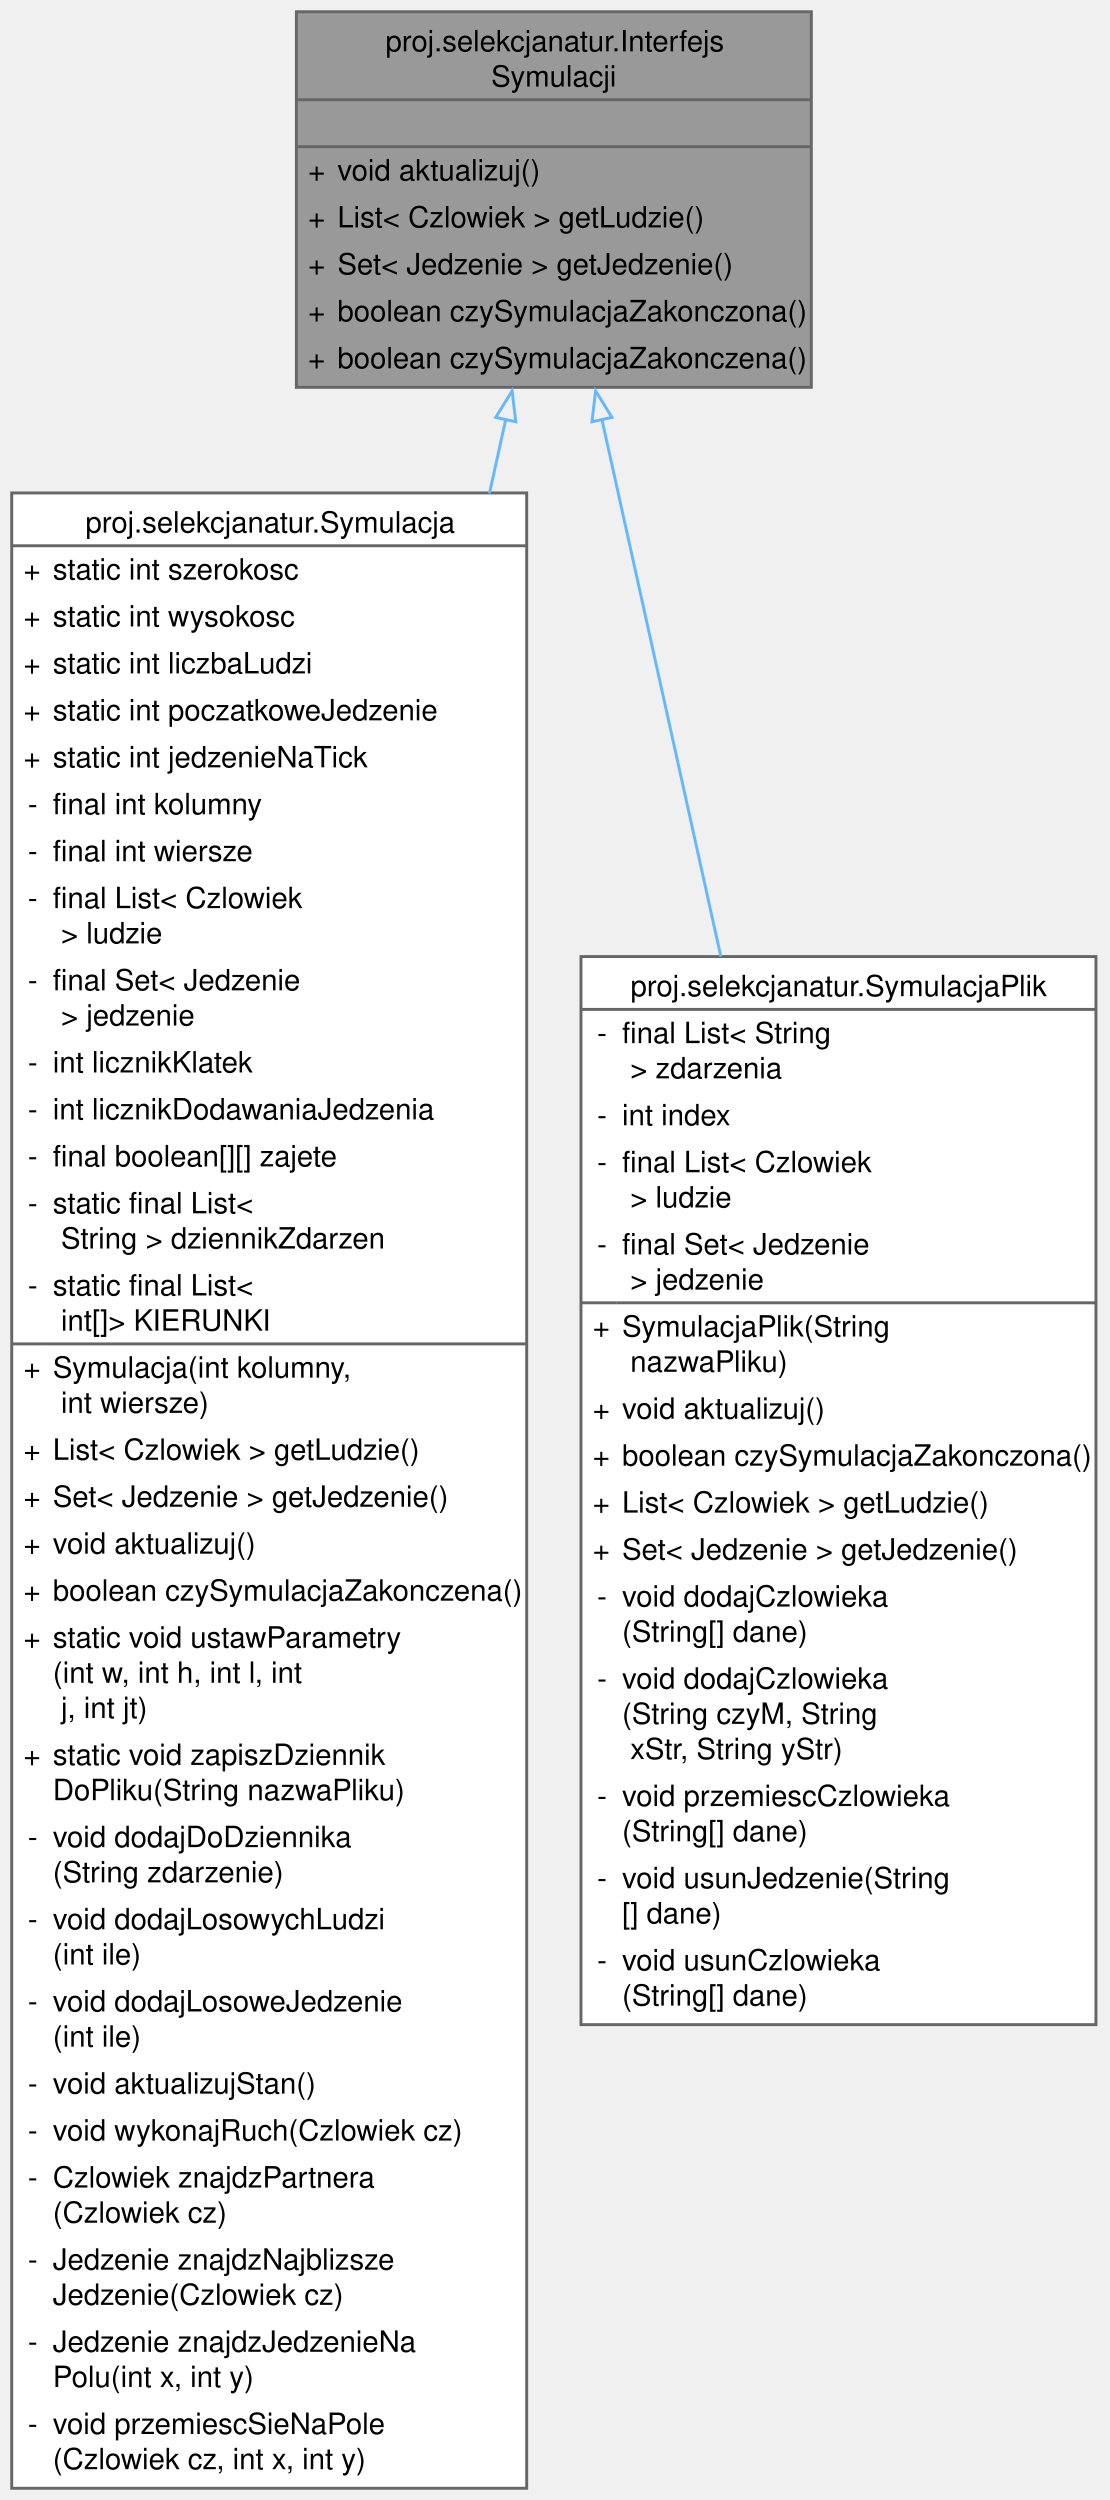
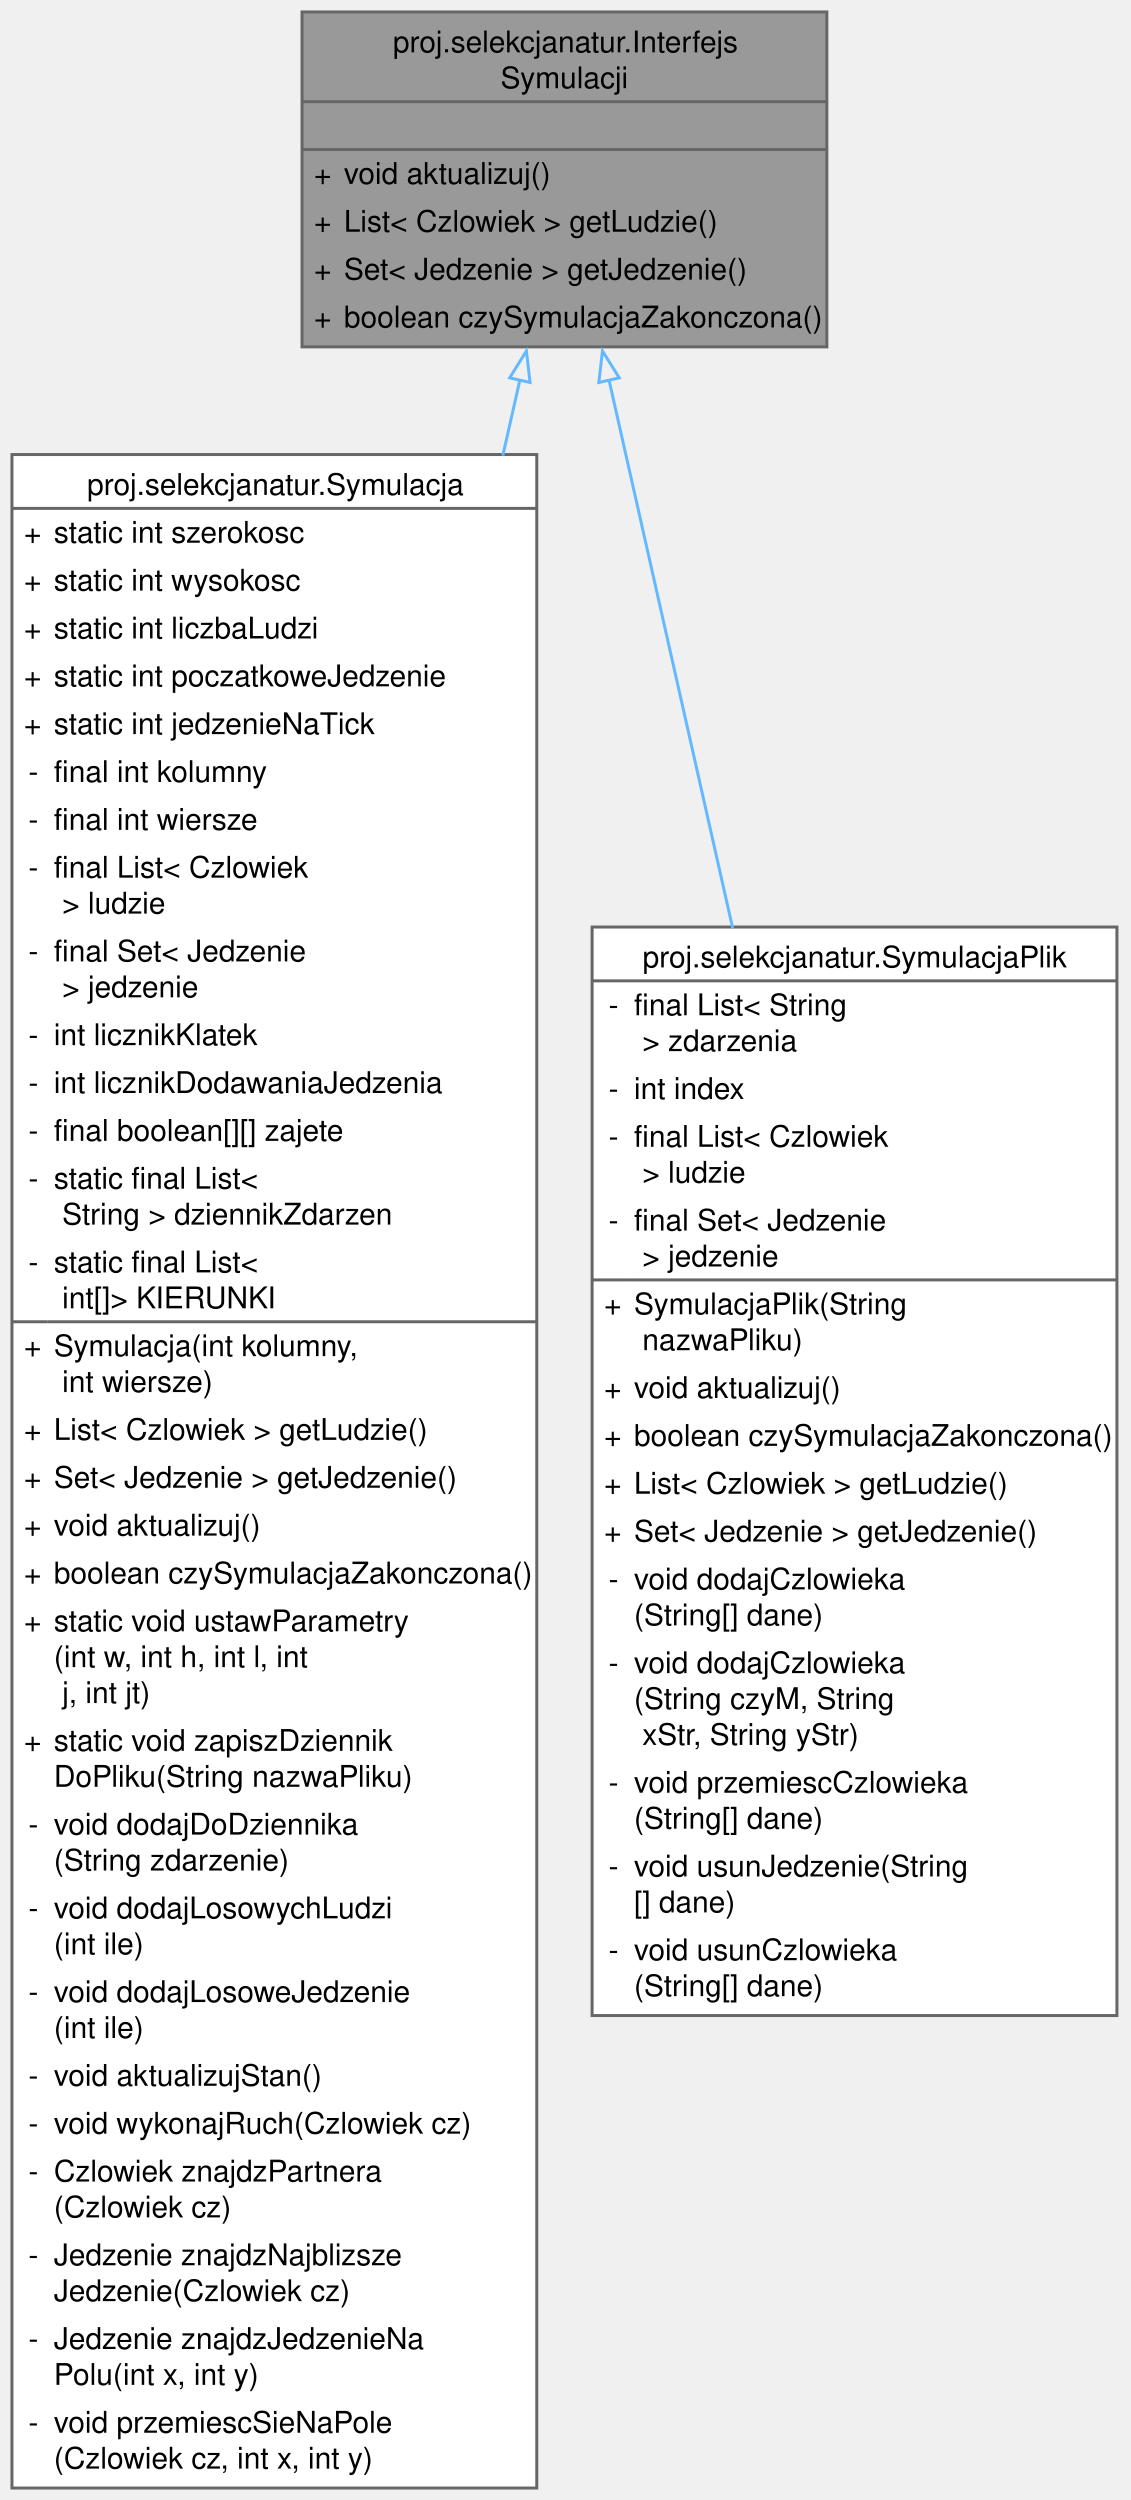
- <svg xmlns="http://www.w3.org/2000/svg" xmlns:xlink="http://www.w3.org/1999/xlink" width="378pt" height="852pt" viewBox="0.00 0.00 378.00 852.00">
-   <g id="graph0" class="graph" transform="scale(1 1) rotate(0) translate(4 848)">
+ <svg xmlns="http://www.w3.org/2000/svg" xmlns:xlink="http://www.w3.org/1999/xlink" width="378pt" height="836pt" viewBox="0.00 0.00 378.00 836.00">
+   <g id="graph0" class="graph" transform="scale(1 1) rotate(0) translate(4 832)">
    <g id="Node000001" class="node">
      <g id="a_Node000001">
        <a xlink:title="Główny interfejs systemu symulacji ewolucyjnej.">
-           <polygon fill="#999999" stroke="none" points="272.5,-844 97,-844 97,-716 272.5,-716 272.5,-844" />
-           <text xml:space="preserve" text-anchor="start" x="127.38" y="-830.5" font-family="Helvetica,sans-Serif" font-size="10.00">proj.selekcjanatur.Interfejs</text>
-           <text xml:space="preserve" text-anchor="start" x="163.38" y="-818.5" font-family="Helvetica,sans-Serif" font-size="10.00">Symulacji</text>
-           <text xml:space="preserve" text-anchor="start" x="183.25" y="-802.5" font-family="Helvetica,sans-Serif" font-size="10.00"> </text>
-           <text xml:space="preserve" text-anchor="start" x="101" y="-786.5" font-family="Helvetica,sans-Serif" font-size="10.00">+</text>
-           <text xml:space="preserve" text-anchor="start" x="111" y="-786.5" font-family="Helvetica,sans-Serif" font-size="10.00">void aktualizuj()</text>
+           <polygon fill="#999999" stroke="none" points="272.5,-828 97,-828 97,-716 272.5,-716 272.5,-828" />
+           <text xml:space="preserve" text-anchor="start" x="127.38" y="-814.5" font-family="Helvetica,sans-Serif" font-size="10.00">proj.selekcjanatur.Interfejs</text>
+           <text xml:space="preserve" text-anchor="start" x="163.38" y="-802.5" font-family="Helvetica,sans-Serif" font-size="10.00">Symulacji</text>
+           <text xml:space="preserve" text-anchor="start" x="183.25" y="-786.5" font-family="Helvetica,sans-Serif" font-size="10.00"> </text>
          <text xml:space="preserve" text-anchor="start" x="101" y="-770.5" font-family="Helvetica,sans-Serif" font-size="10.00">+</text>
-           <text xml:space="preserve" text-anchor="start" x="111" y="-770.5" font-family="Helvetica,sans-Serif" font-size="10.00">List&lt; Czlowiek &gt; getLudzie()</text>
+           <text xml:space="preserve" text-anchor="start" x="111" y="-770.5" font-family="Helvetica,sans-Serif" font-size="10.00">void aktualizuj()</text>
          <text xml:space="preserve" text-anchor="start" x="101" y="-754.5" font-family="Helvetica,sans-Serif" font-size="10.00">+</text>
-           <text xml:space="preserve" text-anchor="start" x="111" y="-754.5" font-family="Helvetica,sans-Serif" font-size="10.00">Set&lt; Jedzenie &gt; getJedzenie()</text>
+           <text xml:space="preserve" text-anchor="start" x="111" y="-754.5" font-family="Helvetica,sans-Serif" font-size="10.00">List&lt; Czlowiek &gt; getLudzie()</text>
          <text xml:space="preserve" text-anchor="start" x="101" y="-738.5" font-family="Helvetica,sans-Serif" font-size="10.00">+</text>
-           <text xml:space="preserve" text-anchor="start" x="111" y="-738.5" font-family="Helvetica,sans-Serif" font-size="10.00">boolean czySymulacjaZakonczona()</text>
+           <text xml:space="preserve" text-anchor="start" x="111" y="-738.5" font-family="Helvetica,sans-Serif" font-size="10.00">Set&lt; Jedzenie &gt; getJedzenie()</text>
          <text xml:space="preserve" text-anchor="start" x="101" y="-722.5" font-family="Helvetica,sans-Serif" font-size="10.00">+</text>
-           <text xml:space="preserve" text-anchor="start" x="111" y="-722.5" font-family="Helvetica,sans-Serif" font-size="10.00">boolean czySymulacjaZakonczena()</text>
-           <polygon fill="#666666" stroke="#666666" points="97,-814 97,-814 272.5,-814 272.5,-814 97,-814" />
+           <text xml:space="preserve" text-anchor="start" x="111" y="-722.5" font-family="Helvetica,sans-Serif" font-size="10.00">boolean czySymulacjaZakonczona()</text>
          <polygon fill="#666666" stroke="#666666" points="97,-798 97,-798 272.5,-798 272.5,-798 97,-798" />
-           <polygon fill="none" stroke="#666666" points="97,-716 97,-844 272.5,-844 272.5,-716 97,-716" />
+           <polygon fill="#666666" stroke="#666666" points="97,-782 97,-782 272.5,-782 272.5,-782 97,-782" />
+           <polygon fill="none" stroke="#666666" points="97,-716 97,-828 272.5,-828 272.5,-716 97,-716" />
        </a>
      </g>
    </g>
    <g id="Node000002" class="node">
      <g id="a_Node000002">
        <a xlink:href="classproj_1_1selekcjanatur_1_1_symulacja.html" target="_top" xlink:title="Implementacja symulacji ewolucyjnej z dziedziczeniem cech.">
          <polygon fill="white" stroke="none" points="175.5,-680 0,-680 0,0 175.5,0 175.5,-680" />
          <text xml:space="preserve" text-anchor="start" x="25.12" y="-666.5" font-family="Helvetica,sans-Serif" font-size="10.00">proj.selekcjanatur.Symulacja</text>
          <text xml:space="preserve" text-anchor="start" x="4" y="-650.5" font-family="Helvetica,sans-Serif" font-size="10.00">+</text>
          <text xml:space="preserve" text-anchor="start" x="14" y="-650.5" font-family="Helvetica,sans-Serif" font-size="10.00">static int szerokosc</text>
          <text xml:space="preserve" text-anchor="start" x="4" y="-634.5" font-family="Helvetica,sans-Serif" font-size="10.00">+</text>
          <text xml:space="preserve" text-anchor="start" x="14" y="-634.5" font-family="Helvetica,sans-Serif" font-size="10.00">static int wysokosc</text>
          <text xml:space="preserve" text-anchor="start" x="4" y="-618.5" font-family="Helvetica,sans-Serif" font-size="10.00">+</text>
          <text xml:space="preserve" text-anchor="start" x="14" y="-618.5" font-family="Helvetica,sans-Serif" font-size="10.00">static int liczbaLudzi</text>
          <text xml:space="preserve" text-anchor="start" x="4" y="-602.5" font-family="Helvetica,sans-Serif" font-size="10.00">+</text>
          <text xml:space="preserve" text-anchor="start" x="14" y="-602.5" font-family="Helvetica,sans-Serif" font-size="10.00">static int poczatkoweJedzenie</text>
          <text xml:space="preserve" text-anchor="start" x="4" y="-586.5" font-family="Helvetica,sans-Serif" font-size="10.00">+</text>
          <text xml:space="preserve" text-anchor="start" x="14" y="-586.5" font-family="Helvetica,sans-Serif" font-size="10.00">static int jedzenieNaTick</text>
          <text xml:space="preserve" text-anchor="start" x="5.5" y="-570.5" font-family="Helvetica,sans-Serif" font-size="10.00">-</text>
          <text xml:space="preserve" text-anchor="start" x="14" y="-570.5" font-family="Helvetica,sans-Serif" font-size="10.00">final int kolumny</text>
          <text xml:space="preserve" text-anchor="start" x="5.5" y="-554.5" font-family="Helvetica,sans-Serif" font-size="10.00">-</text>
          <text xml:space="preserve" text-anchor="start" x="14" y="-554.5" font-family="Helvetica,sans-Serif" font-size="10.00">final int wiersze</text>
          <text xml:space="preserve" text-anchor="start" x="5.5" y="-538.5" font-family="Helvetica,sans-Serif" font-size="10.00">-</text>
          <text xml:space="preserve" text-anchor="start" x="14" y="-538.5" font-family="Helvetica,sans-Serif" font-size="10.00">final List&lt; Czlowiek</text>
          <text xml:space="preserve" text-anchor="start" x="14" y="-526.5" font-family="Helvetica,sans-Serif" font-size="10.00"> &gt; ludzie</text>
          <text xml:space="preserve" text-anchor="start" x="5.5" y="-510.5" font-family="Helvetica,sans-Serif" font-size="10.00">-</text>
          <text xml:space="preserve" text-anchor="start" x="14" y="-510.5" font-family="Helvetica,sans-Serif" font-size="10.00">final Set&lt; Jedzenie</text>
          <text xml:space="preserve" text-anchor="start" x="14" y="-498.5" font-family="Helvetica,sans-Serif" font-size="10.00"> &gt; jedzenie</text>
          <text xml:space="preserve" text-anchor="start" x="5.5" y="-482.5" font-family="Helvetica,sans-Serif" font-size="10.00">-</text>
          <text xml:space="preserve" text-anchor="start" x="14" y="-482.5" font-family="Helvetica,sans-Serif" font-size="10.00">int licznikKlatek</text>
          <text xml:space="preserve" text-anchor="start" x="5.5" y="-466.5" font-family="Helvetica,sans-Serif" font-size="10.00">-</text>
          <text xml:space="preserve" text-anchor="start" x="14" y="-466.5" font-family="Helvetica,sans-Serif" font-size="10.00">int licznikDodawaniaJedzenia</text>
          <text xml:space="preserve" text-anchor="start" x="5.5" y="-450.5" font-family="Helvetica,sans-Serif" font-size="10.00">-</text>
          <text xml:space="preserve" text-anchor="start" x="14" y="-450.5" font-family="Helvetica,sans-Serif" font-size="10.00">final boolean[][] zajete</text>
          <text xml:space="preserve" text-anchor="start" x="5.5" y="-434.5" font-family="Helvetica,sans-Serif" font-size="10.00">-</text>
          <text xml:space="preserve" text-anchor="start" x="14" y="-434.5" font-family="Helvetica,sans-Serif" font-size="10.00">static final List&lt;</text>
          <text xml:space="preserve" text-anchor="start" x="14" y="-422.5" font-family="Helvetica,sans-Serif" font-size="10.00"> String &gt; dziennikZdarzen</text>
          <text xml:space="preserve" text-anchor="start" x="5.5" y="-406.5" font-family="Helvetica,sans-Serif" font-size="10.00">-</text>
          <text xml:space="preserve" text-anchor="start" x="14" y="-406.5" font-family="Helvetica,sans-Serif" font-size="10.00">static final List&lt;</text>
          <text xml:space="preserve" text-anchor="start" x="14" y="-394.5" font-family="Helvetica,sans-Serif" font-size="10.00"> int[]&gt; KIERUNKI</text>
          <text xml:space="preserve" text-anchor="start" x="4" y="-378.5" font-family="Helvetica,sans-Serif" font-size="10.00">+</text>
          <text xml:space="preserve" text-anchor="start" x="14" y="-378.5" font-family="Helvetica,sans-Serif" font-size="10.00">Symulacja(int kolumny,</text>
          <text xml:space="preserve" text-anchor="start" x="14" y="-366.5" font-family="Helvetica,sans-Serif" font-size="10.00"> int wiersze)</text>
          <text xml:space="preserve" text-anchor="start" x="4" y="-350.5" font-family="Helvetica,sans-Serif" font-size="10.00">+</text>
          <text xml:space="preserve" text-anchor="start" x="14" y="-350.5" font-family="Helvetica,sans-Serif" font-size="10.00">List&lt; Czlowiek &gt; getLudzie()</text>
          <text xml:space="preserve" text-anchor="start" x="4" y="-334.5" font-family="Helvetica,sans-Serif" font-size="10.00">+</text>
          <text xml:space="preserve" text-anchor="start" x="14" y="-334.5" font-family="Helvetica,sans-Serif" font-size="10.00">Set&lt; Jedzenie &gt; getJedzenie()</text>
          <text xml:space="preserve" text-anchor="start" x="4" y="-318.5" font-family="Helvetica,sans-Serif" font-size="10.00">+</text>
          <text xml:space="preserve" text-anchor="start" x="14" y="-318.5" font-family="Helvetica,sans-Serif" font-size="10.00">void aktualizuj()</text>
          <text xml:space="preserve" text-anchor="start" x="4" y="-302.5" font-family="Helvetica,sans-Serif" font-size="10.00">+</text>
-           <text xml:space="preserve" text-anchor="start" x="14" y="-302.5" font-family="Helvetica,sans-Serif" font-size="10.00">boolean czySymulacjaZakonczena()</text>
+           <text xml:space="preserve" text-anchor="start" x="14" y="-302.5" font-family="Helvetica,sans-Serif" font-size="10.00">boolean czySymulacjaZakonczona()</text>
          <text xml:space="preserve" text-anchor="start" x="4" y="-286.5" font-family="Helvetica,sans-Serif" font-size="10.00">+</text>
          <text xml:space="preserve" text-anchor="start" x="14" y="-286.5" font-family="Helvetica,sans-Serif" font-size="10.00">static void ustawParametry</text>
          <text xml:space="preserve" text-anchor="start" x="14" y="-274.5" font-family="Helvetica,sans-Serif" font-size="10.00">(int w, int h, int l, int</text>
          <text xml:space="preserve" text-anchor="start" x="14" y="-262.5" font-family="Helvetica,sans-Serif" font-size="10.00"> j, int jt)</text>
          <text xml:space="preserve" text-anchor="start" x="4" y="-246.5" font-family="Helvetica,sans-Serif" font-size="10.00">+</text>
          <text xml:space="preserve" text-anchor="start" x="14" y="-246.5" font-family="Helvetica,sans-Serif" font-size="10.00">static void zapiszDziennik</text>
          <text xml:space="preserve" text-anchor="start" x="14" y="-234.5" font-family="Helvetica,sans-Serif" font-size="10.00">DoPliku(String nazwaPliku)</text>
          <text xml:space="preserve" text-anchor="start" x="5.5" y="-218.5" font-family="Helvetica,sans-Serif" font-size="10.00">-</text>
          <text xml:space="preserve" text-anchor="start" x="14" y="-218.5" font-family="Helvetica,sans-Serif" font-size="10.00">void dodajDoDziennika</text>
          <text xml:space="preserve" text-anchor="start" x="14" y="-206.5" font-family="Helvetica,sans-Serif" font-size="10.00">(String zdarzenie)</text>
          <text xml:space="preserve" text-anchor="start" x="5.5" y="-190.5" font-family="Helvetica,sans-Serif" font-size="10.00">-</text>
          <text xml:space="preserve" text-anchor="start" x="14" y="-190.5" font-family="Helvetica,sans-Serif" font-size="10.00">void dodajLosowychLudzi</text>
          <text xml:space="preserve" text-anchor="start" x="14" y="-178.5" font-family="Helvetica,sans-Serif" font-size="10.00">(int ile)</text>
          <text xml:space="preserve" text-anchor="start" x="5.5" y="-162.5" font-family="Helvetica,sans-Serif" font-size="10.00">-</text>
          <text xml:space="preserve" text-anchor="start" x="14" y="-162.5" font-family="Helvetica,sans-Serif" font-size="10.00">void dodajLosoweJedzenie</text>
          <text xml:space="preserve" text-anchor="start" x="14" y="-150.5" font-family="Helvetica,sans-Serif" font-size="10.00">(int ile)</text>
          <text xml:space="preserve" text-anchor="start" x="5.5" y="-134.5" font-family="Helvetica,sans-Serif" font-size="10.00">-</text>
          <text xml:space="preserve" text-anchor="start" x="14" y="-134.5" font-family="Helvetica,sans-Serif" font-size="10.00">void aktualizujStan()</text>
          <text xml:space="preserve" text-anchor="start" x="5.5" y="-118.5" font-family="Helvetica,sans-Serif" font-size="10.00">-</text>
          <text xml:space="preserve" text-anchor="start" x="14" y="-118.5" font-family="Helvetica,sans-Serif" font-size="10.00">void wykonajRuch(Czlowiek cz)</text>
          <text xml:space="preserve" text-anchor="start" x="5.5" y="-102.5" font-family="Helvetica,sans-Serif" font-size="10.00">-</text>
          <text xml:space="preserve" text-anchor="start" x="14" y="-102.5" font-family="Helvetica,sans-Serif" font-size="10.00">Czlowiek znajdzPartnera</text>
          <text xml:space="preserve" text-anchor="start" x="14" y="-90.5" font-family="Helvetica,sans-Serif" font-size="10.00">(Czlowiek cz)</text>
          <text xml:space="preserve" text-anchor="start" x="5.5" y="-74.5" font-family="Helvetica,sans-Serif" font-size="10.00">-</text>
          <text xml:space="preserve" text-anchor="start" x="14" y="-74.5" font-family="Helvetica,sans-Serif" font-size="10.00">Jedzenie znajdzNajblizsze</text>
          <text xml:space="preserve" text-anchor="start" x="14" y="-62.5" font-family="Helvetica,sans-Serif" font-size="10.00">Jedzenie(Czlowiek cz)</text>
          <text xml:space="preserve" text-anchor="start" x="5.5" y="-46.5" font-family="Helvetica,sans-Serif" font-size="10.00">-</text>
          <text xml:space="preserve" text-anchor="start" x="14" y="-46.5" font-family="Helvetica,sans-Serif" font-size="10.00">Jedzenie znajdzJedzenieNa</text>
          <text xml:space="preserve" text-anchor="start" x="14" y="-34.5" font-family="Helvetica,sans-Serif" font-size="10.00">Polu(int x, int y)</text>
          <text xml:space="preserve" text-anchor="start" x="5.5" y="-18.5" font-family="Helvetica,sans-Serif" font-size="10.00">-</text>
          <text xml:space="preserve" text-anchor="start" x="14" y="-18.5" font-family="Helvetica,sans-Serif" font-size="10.00">void przemiescSieNaPole</text>
          <text xml:space="preserve" text-anchor="start" x="14" y="-6.5" font-family="Helvetica,sans-Serif" font-size="10.00">(Czlowiek cz, int x, int y)</text>
          <polygon fill="#666666" stroke="#666666" points="0,-662 0,-662 175.5,-662 175.5,-662 0,-662" />
          <polygon fill="#666666" stroke="#666666" points="0,-390 0,-390 12,-390 12,-390 0,-390" />
          <polygon fill="#666666" stroke="#666666" points="12,-390 12,-390 175.5,-390 175.5,-390 12,-390" />
          <polygon fill="none" stroke="#666666" points="0,0 0,-680 175.5,-680 175.5,0 0,0" />
        </a>
      </g>
    </g>
    <g id="edge1_Node000001_Node000002" class="edge">
      <g id="a_edge1_Node000001_Node000002">
        <a xlink:title=" ">
-           <path fill="none" stroke="#63b8ff" d="M168.41,-705.23C166.64,-697.2 164.75,-688.71 162.79,-679.83" />
-           <polygon fill="none" stroke="#63b8ff" points="164.95,-705.76 170.52,-714.77 171.78,-704.25 164.95,-705.76" />
+           <path fill="none" stroke="#63b8ff" d="M169.84,-704.89C168.05,-696.97 166.14,-688.52 164.14,-679.65" />
+           <polygon fill="none" stroke="#63b8ff" points="166.42,-705.64 172.03,-714.63 173.25,-704.1 166.42,-705.64" />
        </a>
      </g>
    </g>
    <g id="Node000003" class="node">
      <g id="a_Node000003">
        <a xlink:href="classproj_1_1selekcjanatur_1_1_symulacja_plik.html" target="_top" xlink:title="Klasa odtwarzająca symulację na podstawie zapisanego dziennika zdarzeń">
          <polygon fill="white" stroke="none" points="369.5,-522 194,-522 194,-158 369.5,-158 369.5,-522" />
          <text xml:space="preserve" text-anchor="start" x="210.88" y="-508.5" font-family="Helvetica,sans-Serif" font-size="10.00">proj.selekcjanatur.SymulacjaPlik</text>
          <text xml:space="preserve" text-anchor="start" x="199.5" y="-492.5" font-family="Helvetica,sans-Serif" font-size="10.00">-</text>
          <text xml:space="preserve" text-anchor="start" x="208" y="-492.5" font-family="Helvetica,sans-Serif" font-size="10.00">final List&lt; String</text>
          <text xml:space="preserve" text-anchor="start" x="208" y="-480.5" font-family="Helvetica,sans-Serif" font-size="10.00"> &gt; zdarzenia</text>
          <text xml:space="preserve" text-anchor="start" x="199.5" y="-464.5" font-family="Helvetica,sans-Serif" font-size="10.00">-</text>
          <text xml:space="preserve" text-anchor="start" x="208" y="-464.5" font-family="Helvetica,sans-Serif" font-size="10.00">int index</text>
          <text xml:space="preserve" text-anchor="start" x="199.5" y="-448.5" font-family="Helvetica,sans-Serif" font-size="10.00">-</text>
          <text xml:space="preserve" text-anchor="start" x="208" y="-448.5" font-family="Helvetica,sans-Serif" font-size="10.00">final List&lt; Czlowiek</text>
          <text xml:space="preserve" text-anchor="start" x="208" y="-436.5" font-family="Helvetica,sans-Serif" font-size="10.00"> &gt; ludzie</text>
          <text xml:space="preserve" text-anchor="start" x="199.5" y="-420.5" font-family="Helvetica,sans-Serif" font-size="10.00">-</text>
          <text xml:space="preserve" text-anchor="start" x="208" y="-420.5" font-family="Helvetica,sans-Serif" font-size="10.00">final Set&lt; Jedzenie</text>
          <text xml:space="preserve" text-anchor="start" x="208" y="-408.5" font-family="Helvetica,sans-Serif" font-size="10.00"> &gt; jedzenie</text>
          <text xml:space="preserve" text-anchor="start" x="198" y="-392.5" font-family="Helvetica,sans-Serif" font-size="10.00">+</text>
          <text xml:space="preserve" text-anchor="start" x="208" y="-392.5" font-family="Helvetica,sans-Serif" font-size="10.00">SymulacjaPlik(String</text>
          <text xml:space="preserve" text-anchor="start" x="208" y="-380.5" font-family="Helvetica,sans-Serif" font-size="10.00"> nazwaPliku)</text>
          <text xml:space="preserve" text-anchor="start" x="198" y="-364.5" font-family="Helvetica,sans-Serif" font-size="10.00">+</text>
          <text xml:space="preserve" text-anchor="start" x="208" y="-364.5" font-family="Helvetica,sans-Serif" font-size="10.00">void aktualizuj()</text>
          <text xml:space="preserve" text-anchor="start" x="198" y="-348.5" font-family="Helvetica,sans-Serif" font-size="10.00">+</text>
          <text xml:space="preserve" text-anchor="start" x="208" y="-348.5" font-family="Helvetica,sans-Serif" font-size="10.00">boolean czySymulacjaZakonczona()</text>
          <text xml:space="preserve" text-anchor="start" x="198" y="-332.5" font-family="Helvetica,sans-Serif" font-size="10.00">+</text>
          <text xml:space="preserve" text-anchor="start" x="208" y="-332.5" font-family="Helvetica,sans-Serif" font-size="10.00">List&lt; Czlowiek &gt; getLudzie()</text>
          <text xml:space="preserve" text-anchor="start" x="198" y="-316.5" font-family="Helvetica,sans-Serif" font-size="10.00">+</text>
          <text xml:space="preserve" text-anchor="start" x="208" y="-316.5" font-family="Helvetica,sans-Serif" font-size="10.00">Set&lt; Jedzenie &gt; getJedzenie()</text>
          <text xml:space="preserve" text-anchor="start" x="199.5" y="-300.5" font-family="Helvetica,sans-Serif" font-size="10.00">-</text>
          <text xml:space="preserve" text-anchor="start" x="208" y="-300.5" font-family="Helvetica,sans-Serif" font-size="10.00">void dodajCzlowieka</text>
          <text xml:space="preserve" text-anchor="start" x="208" y="-288.5" font-family="Helvetica,sans-Serif" font-size="10.00">(String[] dane)</text>
          <text xml:space="preserve" text-anchor="start" x="199.5" y="-272.5" font-family="Helvetica,sans-Serif" font-size="10.00">-</text>
          <text xml:space="preserve" text-anchor="start" x="208" y="-272.5" font-family="Helvetica,sans-Serif" font-size="10.00">void dodajCzlowieka</text>
          <text xml:space="preserve" text-anchor="start" x="208" y="-260.5" font-family="Helvetica,sans-Serif" font-size="10.00">(String czyM, String</text>
          <text xml:space="preserve" text-anchor="start" x="208" y="-248.5" font-family="Helvetica,sans-Serif" font-size="10.00"> xStr, String yStr)</text>
          <text xml:space="preserve" text-anchor="start" x="199.5" y="-232.5" font-family="Helvetica,sans-Serif" font-size="10.00">-</text>
          <text xml:space="preserve" text-anchor="start" x="208" y="-232.5" font-family="Helvetica,sans-Serif" font-size="10.00">void przemiescCzlowieka</text>
          <text xml:space="preserve" text-anchor="start" x="208" y="-220.5" font-family="Helvetica,sans-Serif" font-size="10.00">(String[] dane)</text>
          <text xml:space="preserve" text-anchor="start" x="199.5" y="-204.5" font-family="Helvetica,sans-Serif" font-size="10.00">-</text>
          <text xml:space="preserve" text-anchor="start" x="208" y="-204.5" font-family="Helvetica,sans-Serif" font-size="10.00">void usunJedzenie(String</text>
          <text xml:space="preserve" text-anchor="start" x="208" y="-192.5" font-family="Helvetica,sans-Serif" font-size="10.00">[] dane)</text>
          <text xml:space="preserve" text-anchor="start" x="199.5" y="-176.5" font-family="Helvetica,sans-Serif" font-size="10.00">-</text>
          <text xml:space="preserve" text-anchor="start" x="208" y="-176.5" font-family="Helvetica,sans-Serif" font-size="10.00">void usunCzlowieka</text>
          <text xml:space="preserve" text-anchor="start" x="208" y="-164.5" font-family="Helvetica,sans-Serif" font-size="10.00">(String[] dane)</text>
          <polygon fill="#666666" stroke="#666666" points="194,-504 194,-504 369.5,-504 369.5,-504 194,-504" />
          <polygon fill="#666666" stroke="#666666" points="194,-404 194,-404 206,-404 206,-404 194,-404" />
          <polygon fill="#666666" stroke="#666666" points="206,-404 206,-404 369.5,-404 369.5,-404 206,-404" />
          <polygon fill="none" stroke="#666666" points="194,-158 194,-522 369.5,-522 369.5,-158 194,-158" />
        </a>
      </g>
    </g>
    <g id="edge2_Node000001_Node000003" class="edge">
      <g id="a_edge2_Node000001_Node000003">
        <a xlink:title=" ">
-           <path fill="none" stroke="#63b8ff" d="M201.1,-705.18C212.22,-654.96 227.44,-586.22 241.67,-521.97" />
-           <polygon fill="none" stroke="#63b8ff" points="197.72,-704.25 198.98,-714.77 204.55,-705.76 197.72,-704.25" />
+           <path fill="none" stroke="#63b8ff" d="M199.63,-705.03C210.68,-656.03 226.33,-586.7 241,-521.66" />
+           <polygon fill="none" stroke="#63b8ff" points="196.25,-704.1 197.47,-714.63 203.08,-705.64 196.25,-704.1" />
        </a>
      </g>
    </g>
  </g>
</svg>
